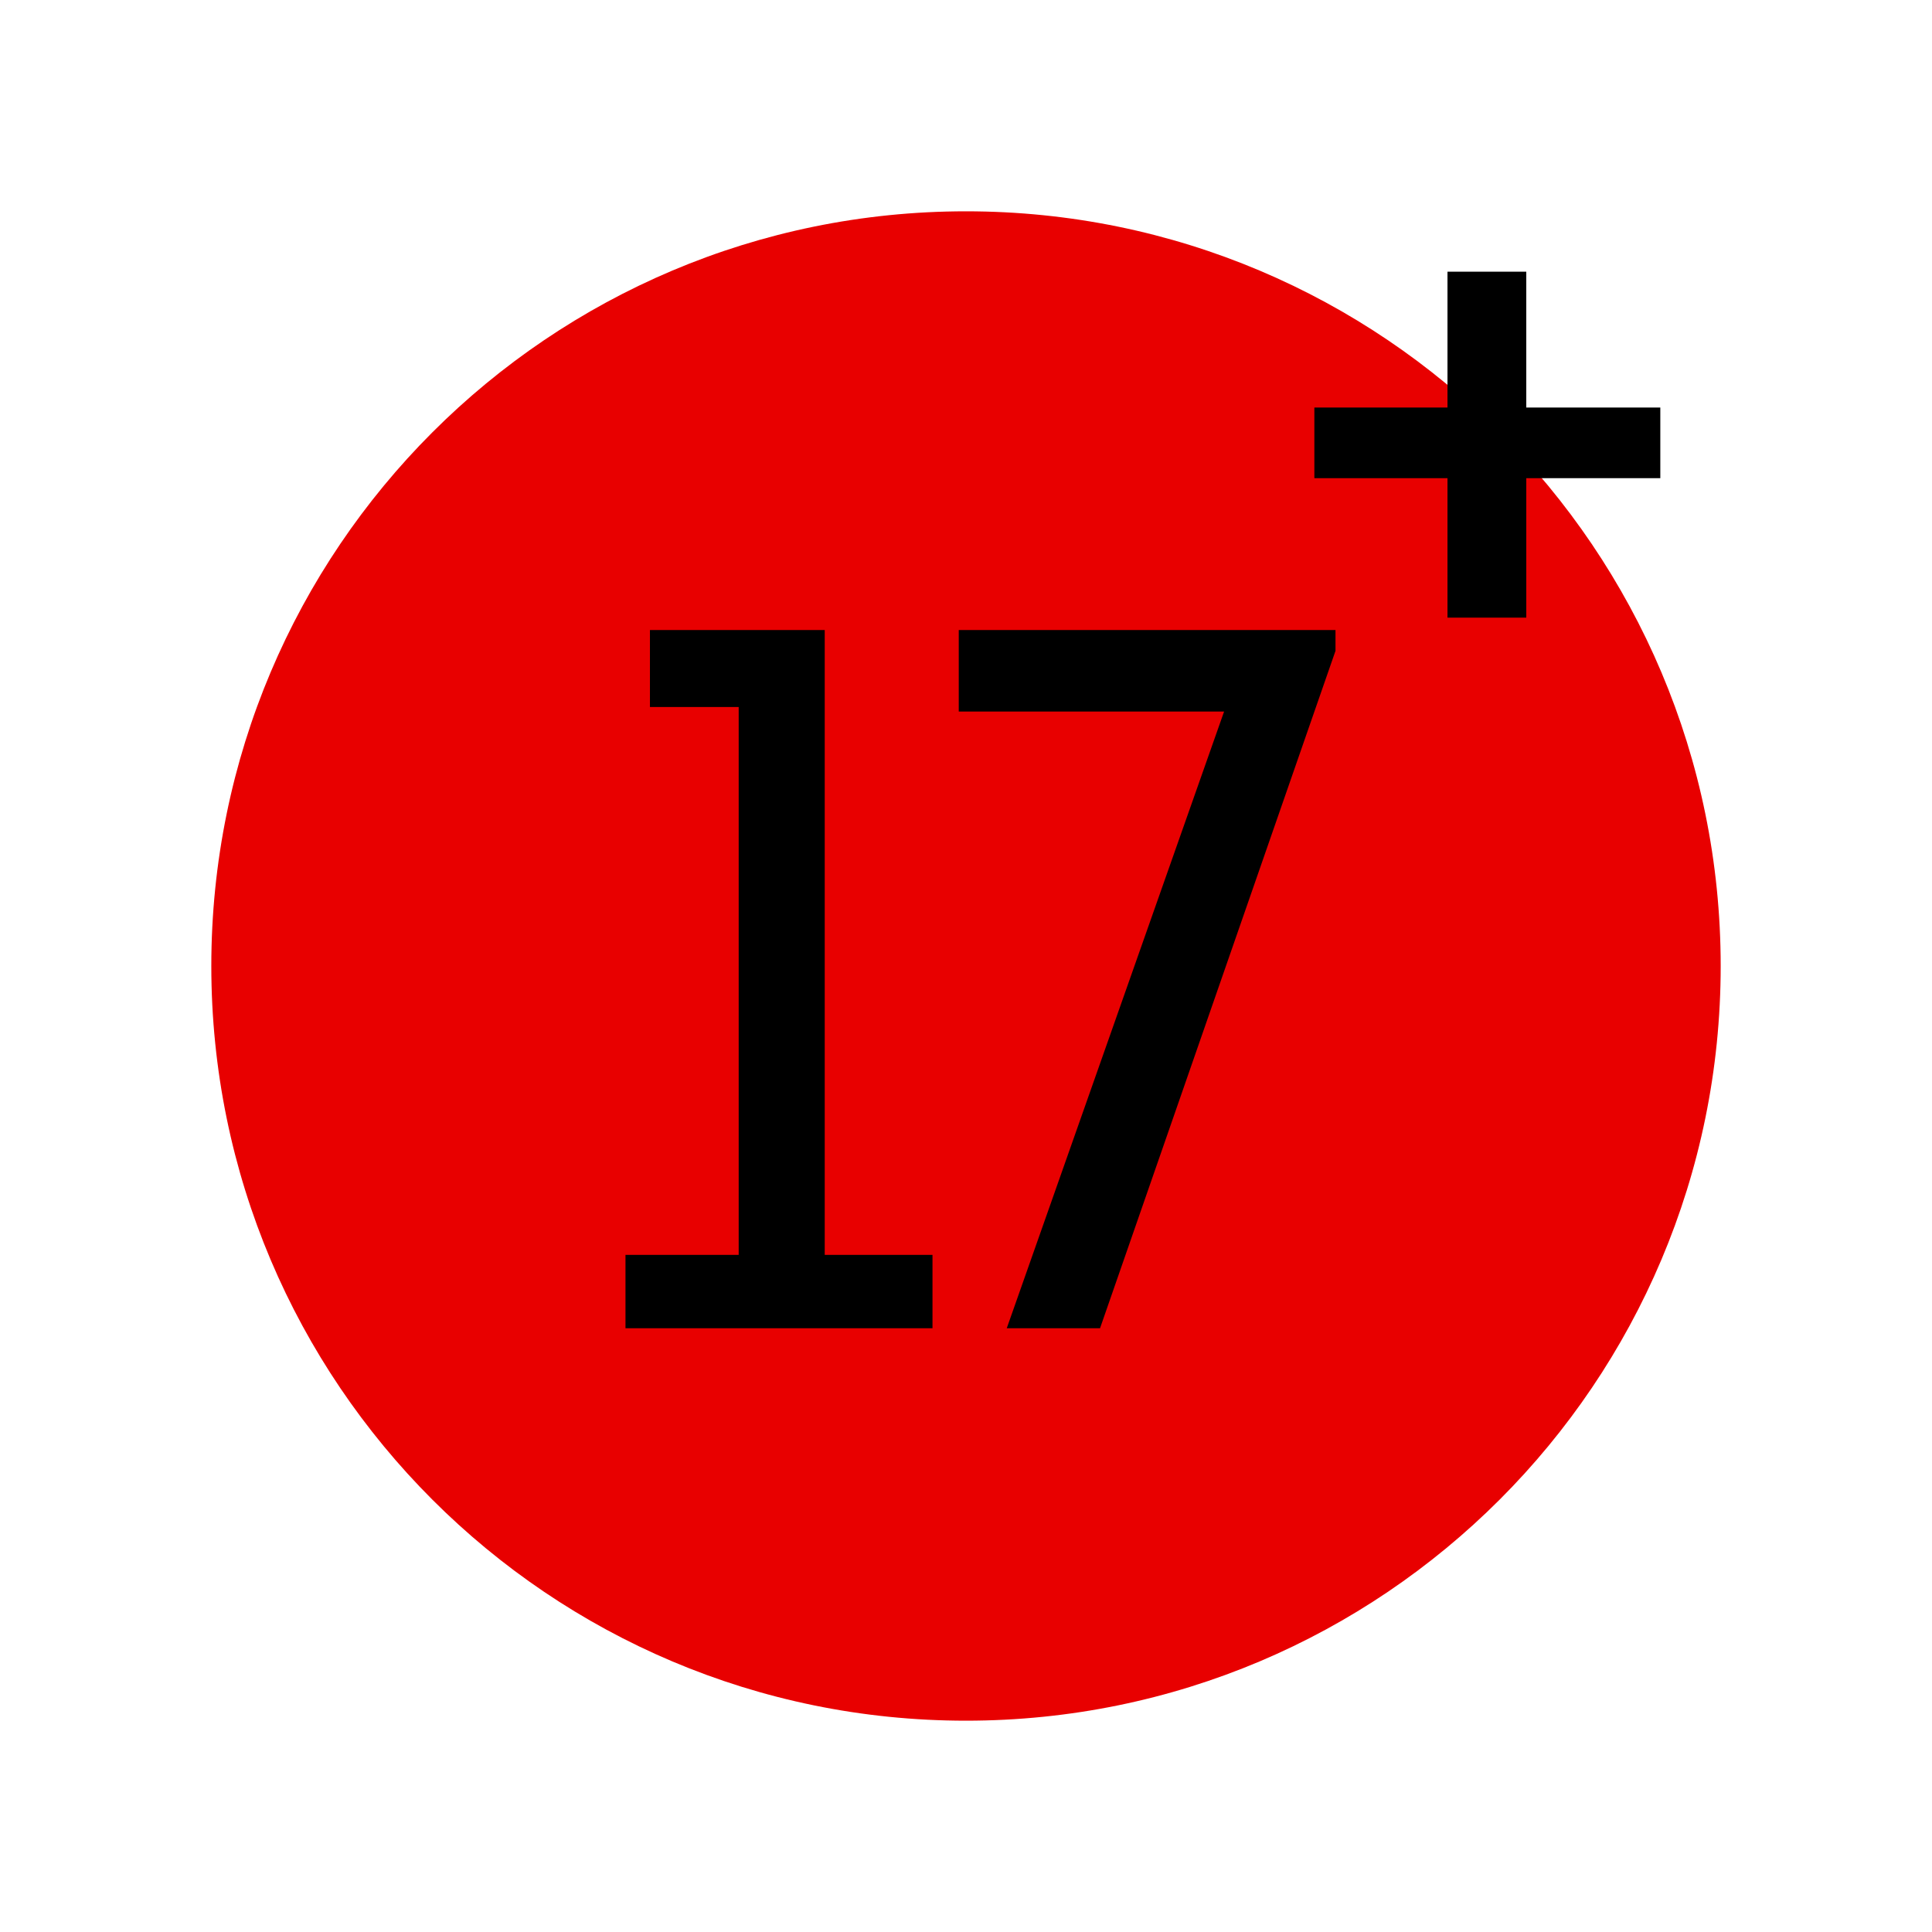
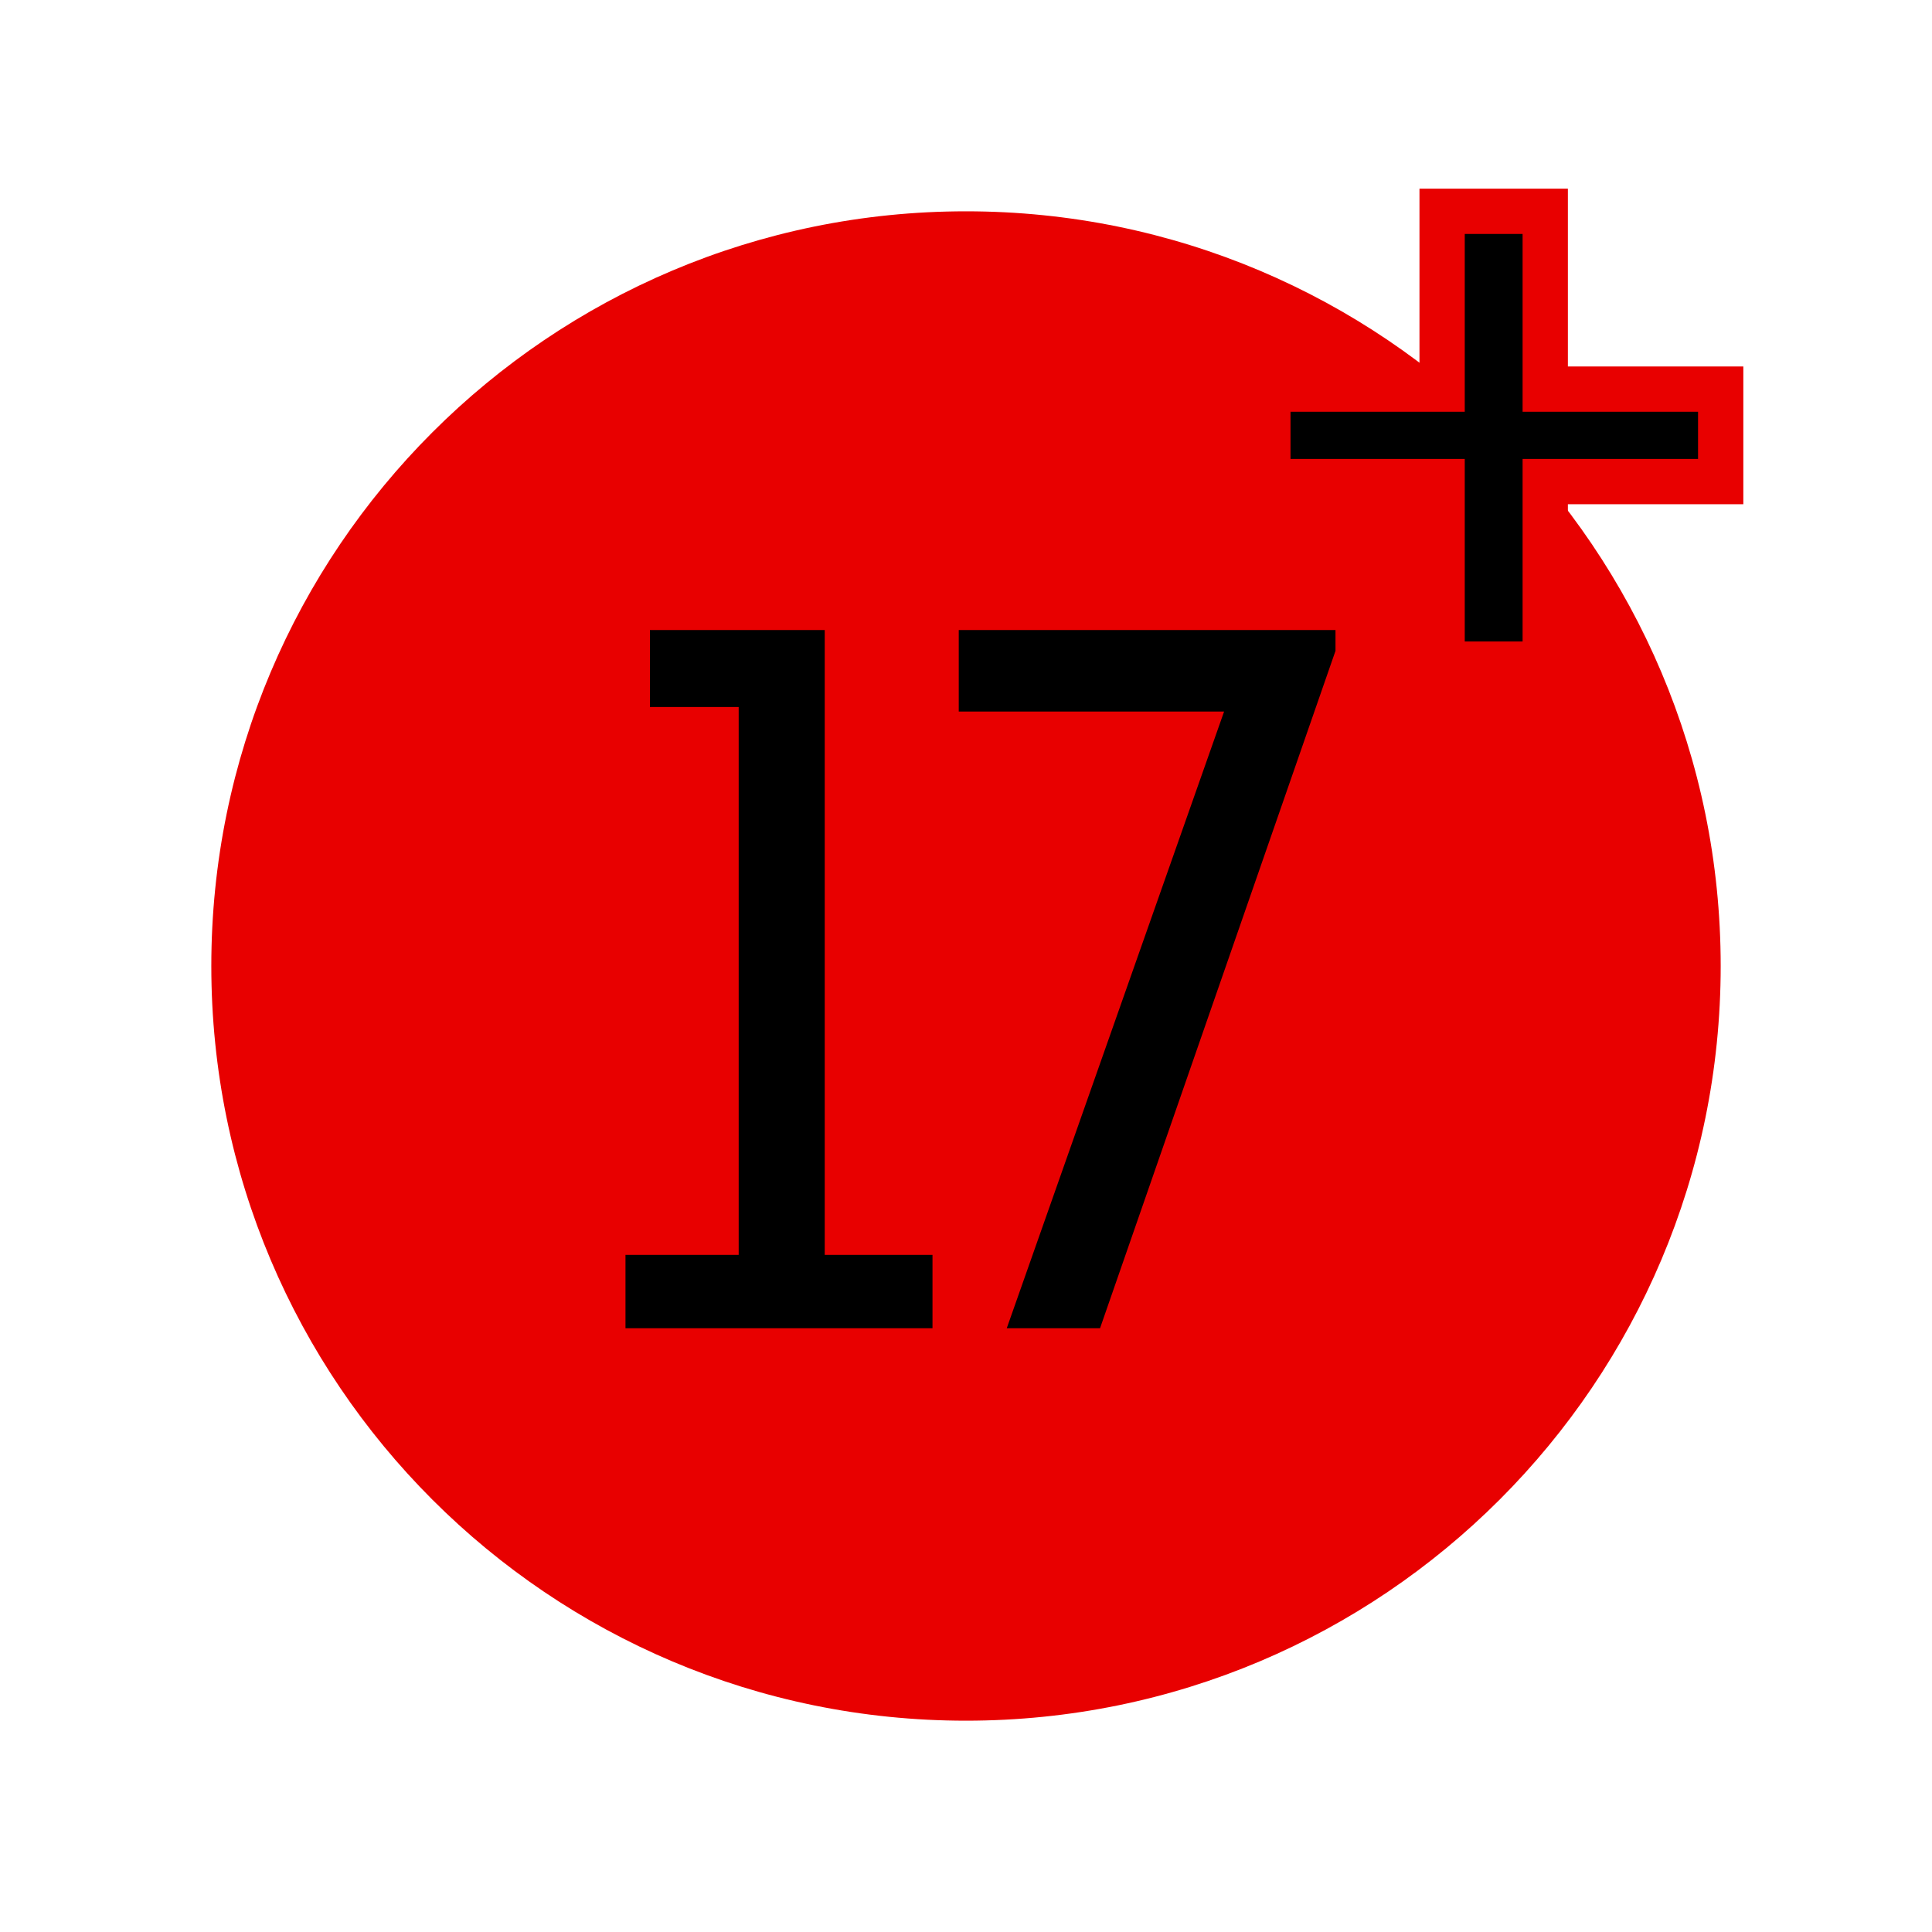
<svg xmlns="http://www.w3.org/2000/svg" width="64" height="64" viewBox="0 0 64 64">
  <defs>
    <clipPath id="clip-level-icon-17.5">
      <rect width="64" height="64" />
    </clipPath>
  </defs>
  <g id="level-icon-17.5" clip-path="url(#clip-level-icon-17.5)">
    <circle id="타원_19" data-name="타원 19" cx="25" cy="25" r="25" transform="translate(7 7)" fill="#e80000" />
    <path id="패스_17" data-name="패스 17" d="M4.47-2.43V-20.58H1.53v-2.55H7.32v20.7h3.57V0H.72V-2.43ZM16.44,0H13.35l7.2-20.43H11.76v-2.7H24.24v.69Z" transform="translate(20 44)" />
-     <path id="패스_18" data-name="패스 18" d="M8.01-9.66v4.62H5.4V-9.66H.99V-12H5.4v-4.5H8.01V-12h4.44v2.34Z" transform="translate(42.55 25.5)" />
+     <path id="패스_32" data-name="패스 32" d="M10.178-7.547V-1.5H6.762V-7.547H.99V-10.61H6.762V-16.5h3.416v5.89H15.99v3.063Z" transform="translate(41.01 23.5)" stroke="#e80000" stroke-width="1.5" />
  </g>
</svg>
